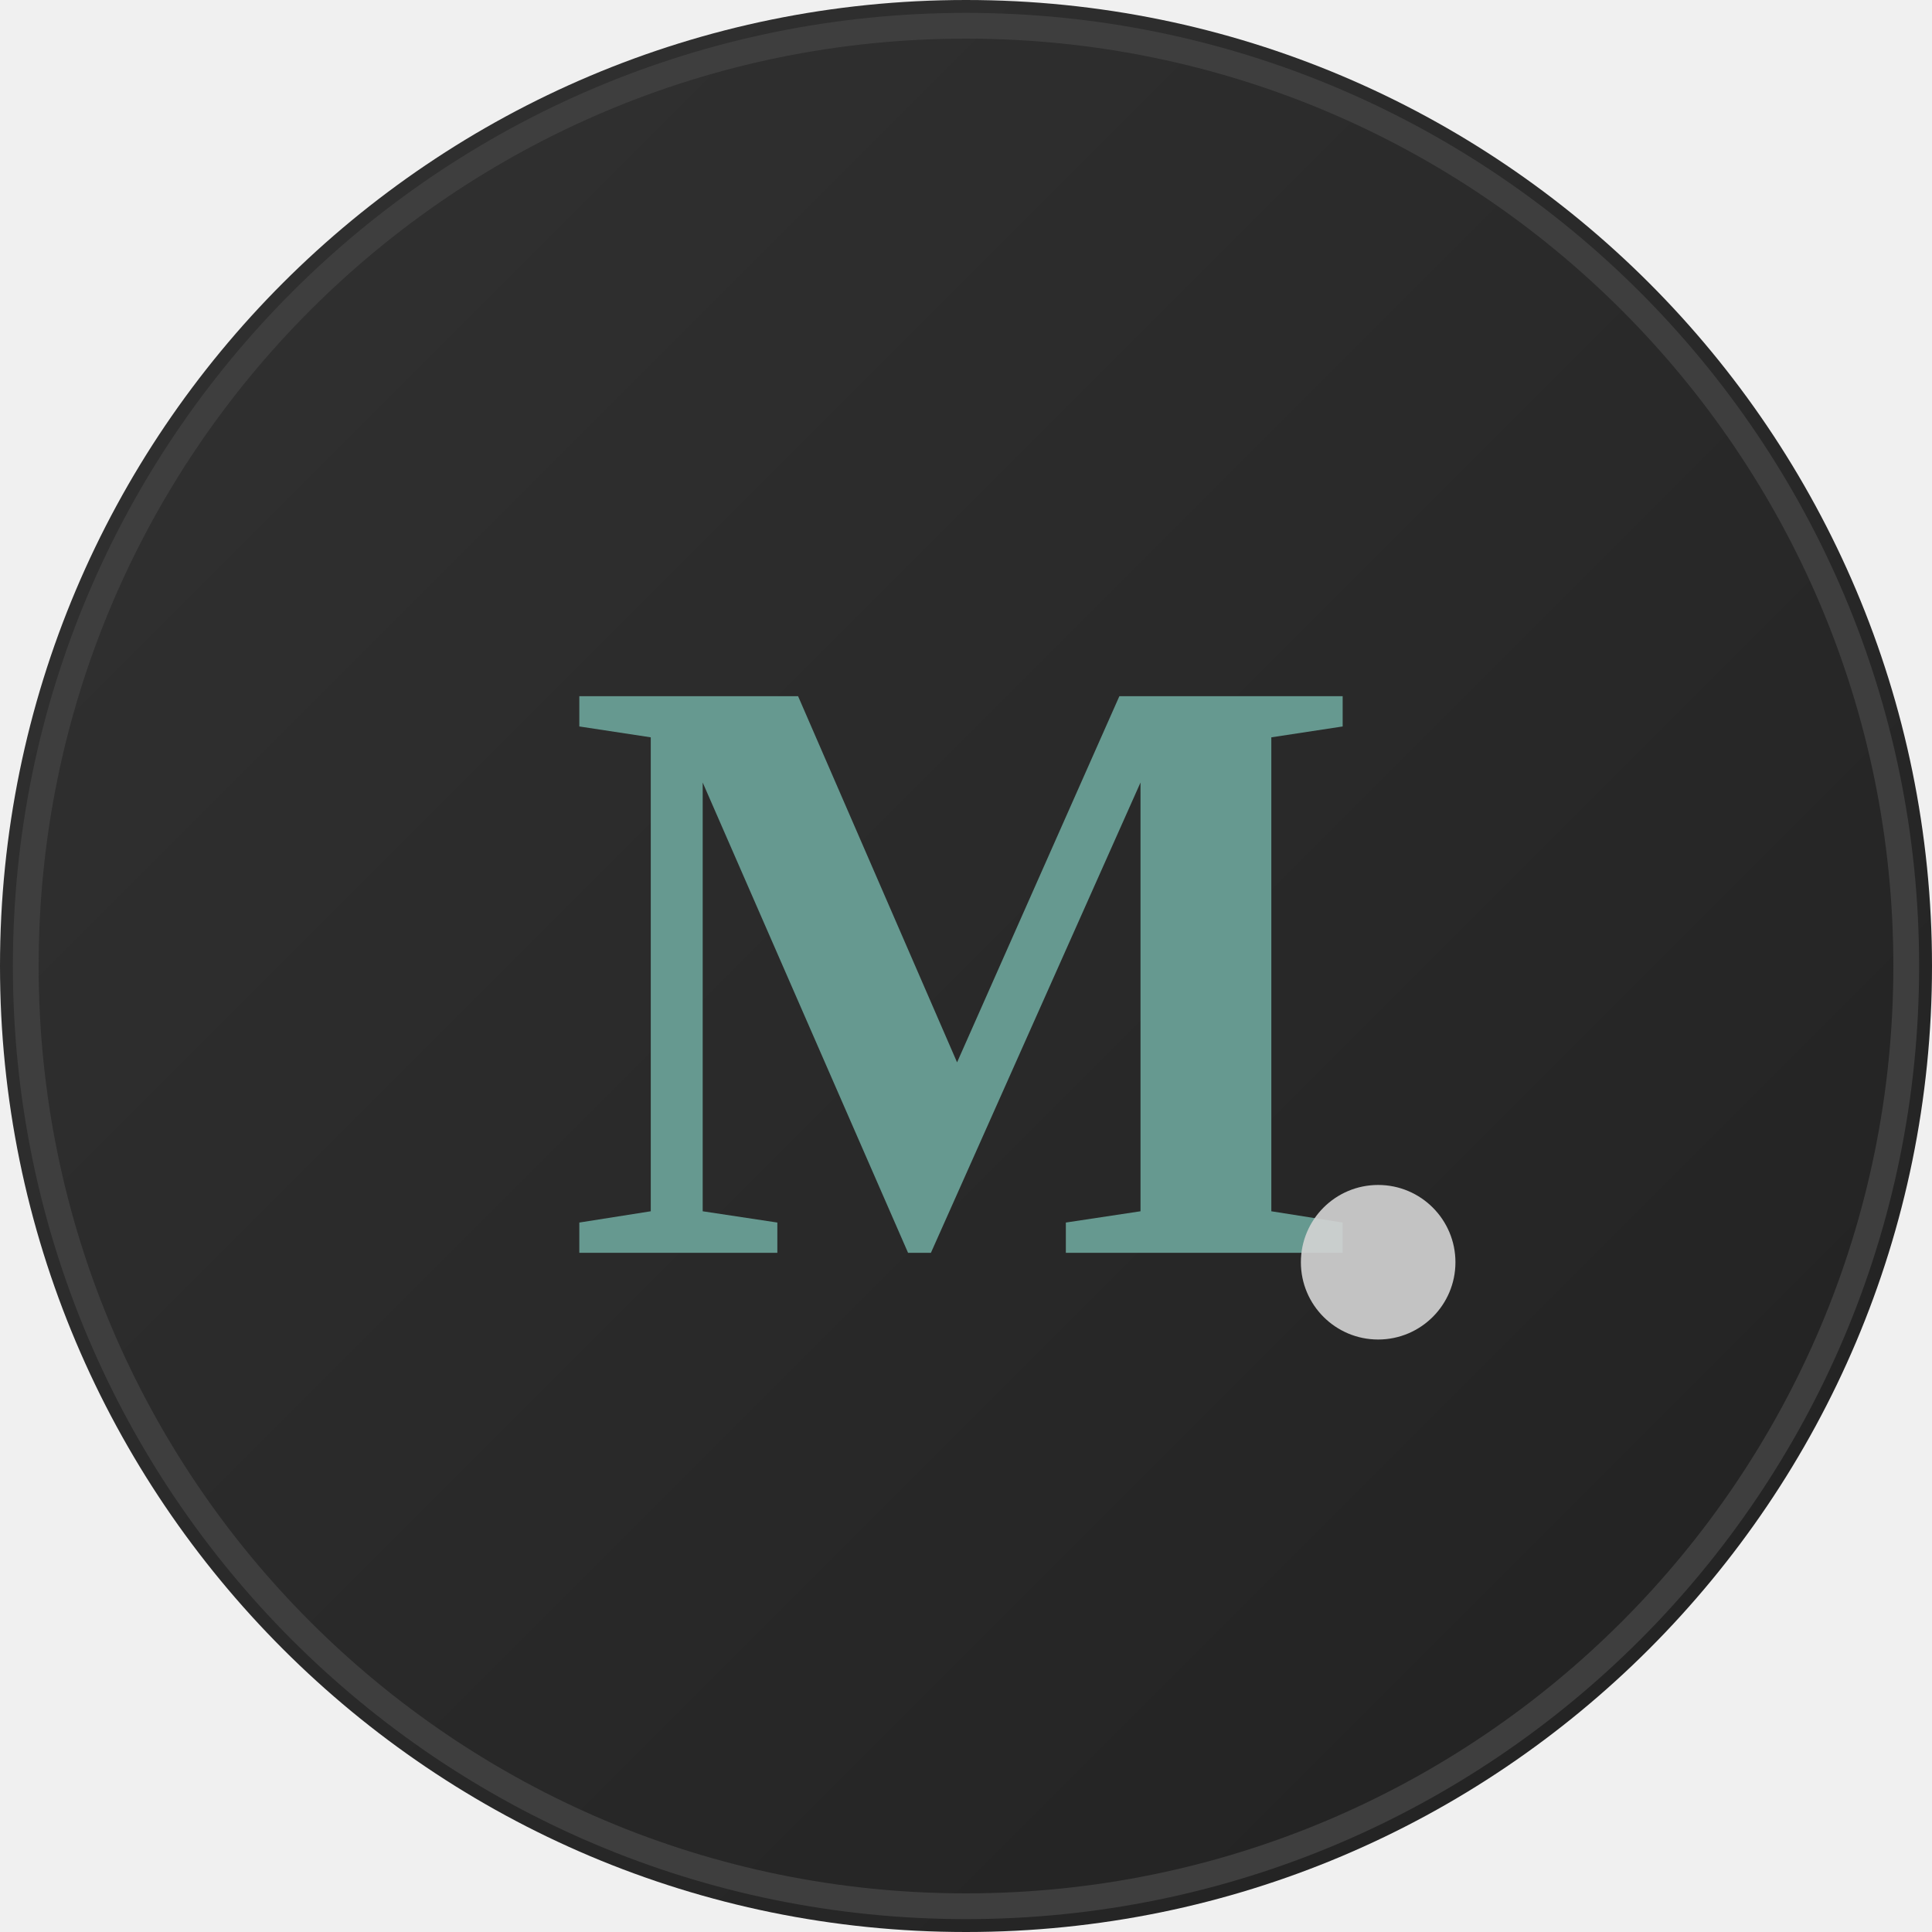
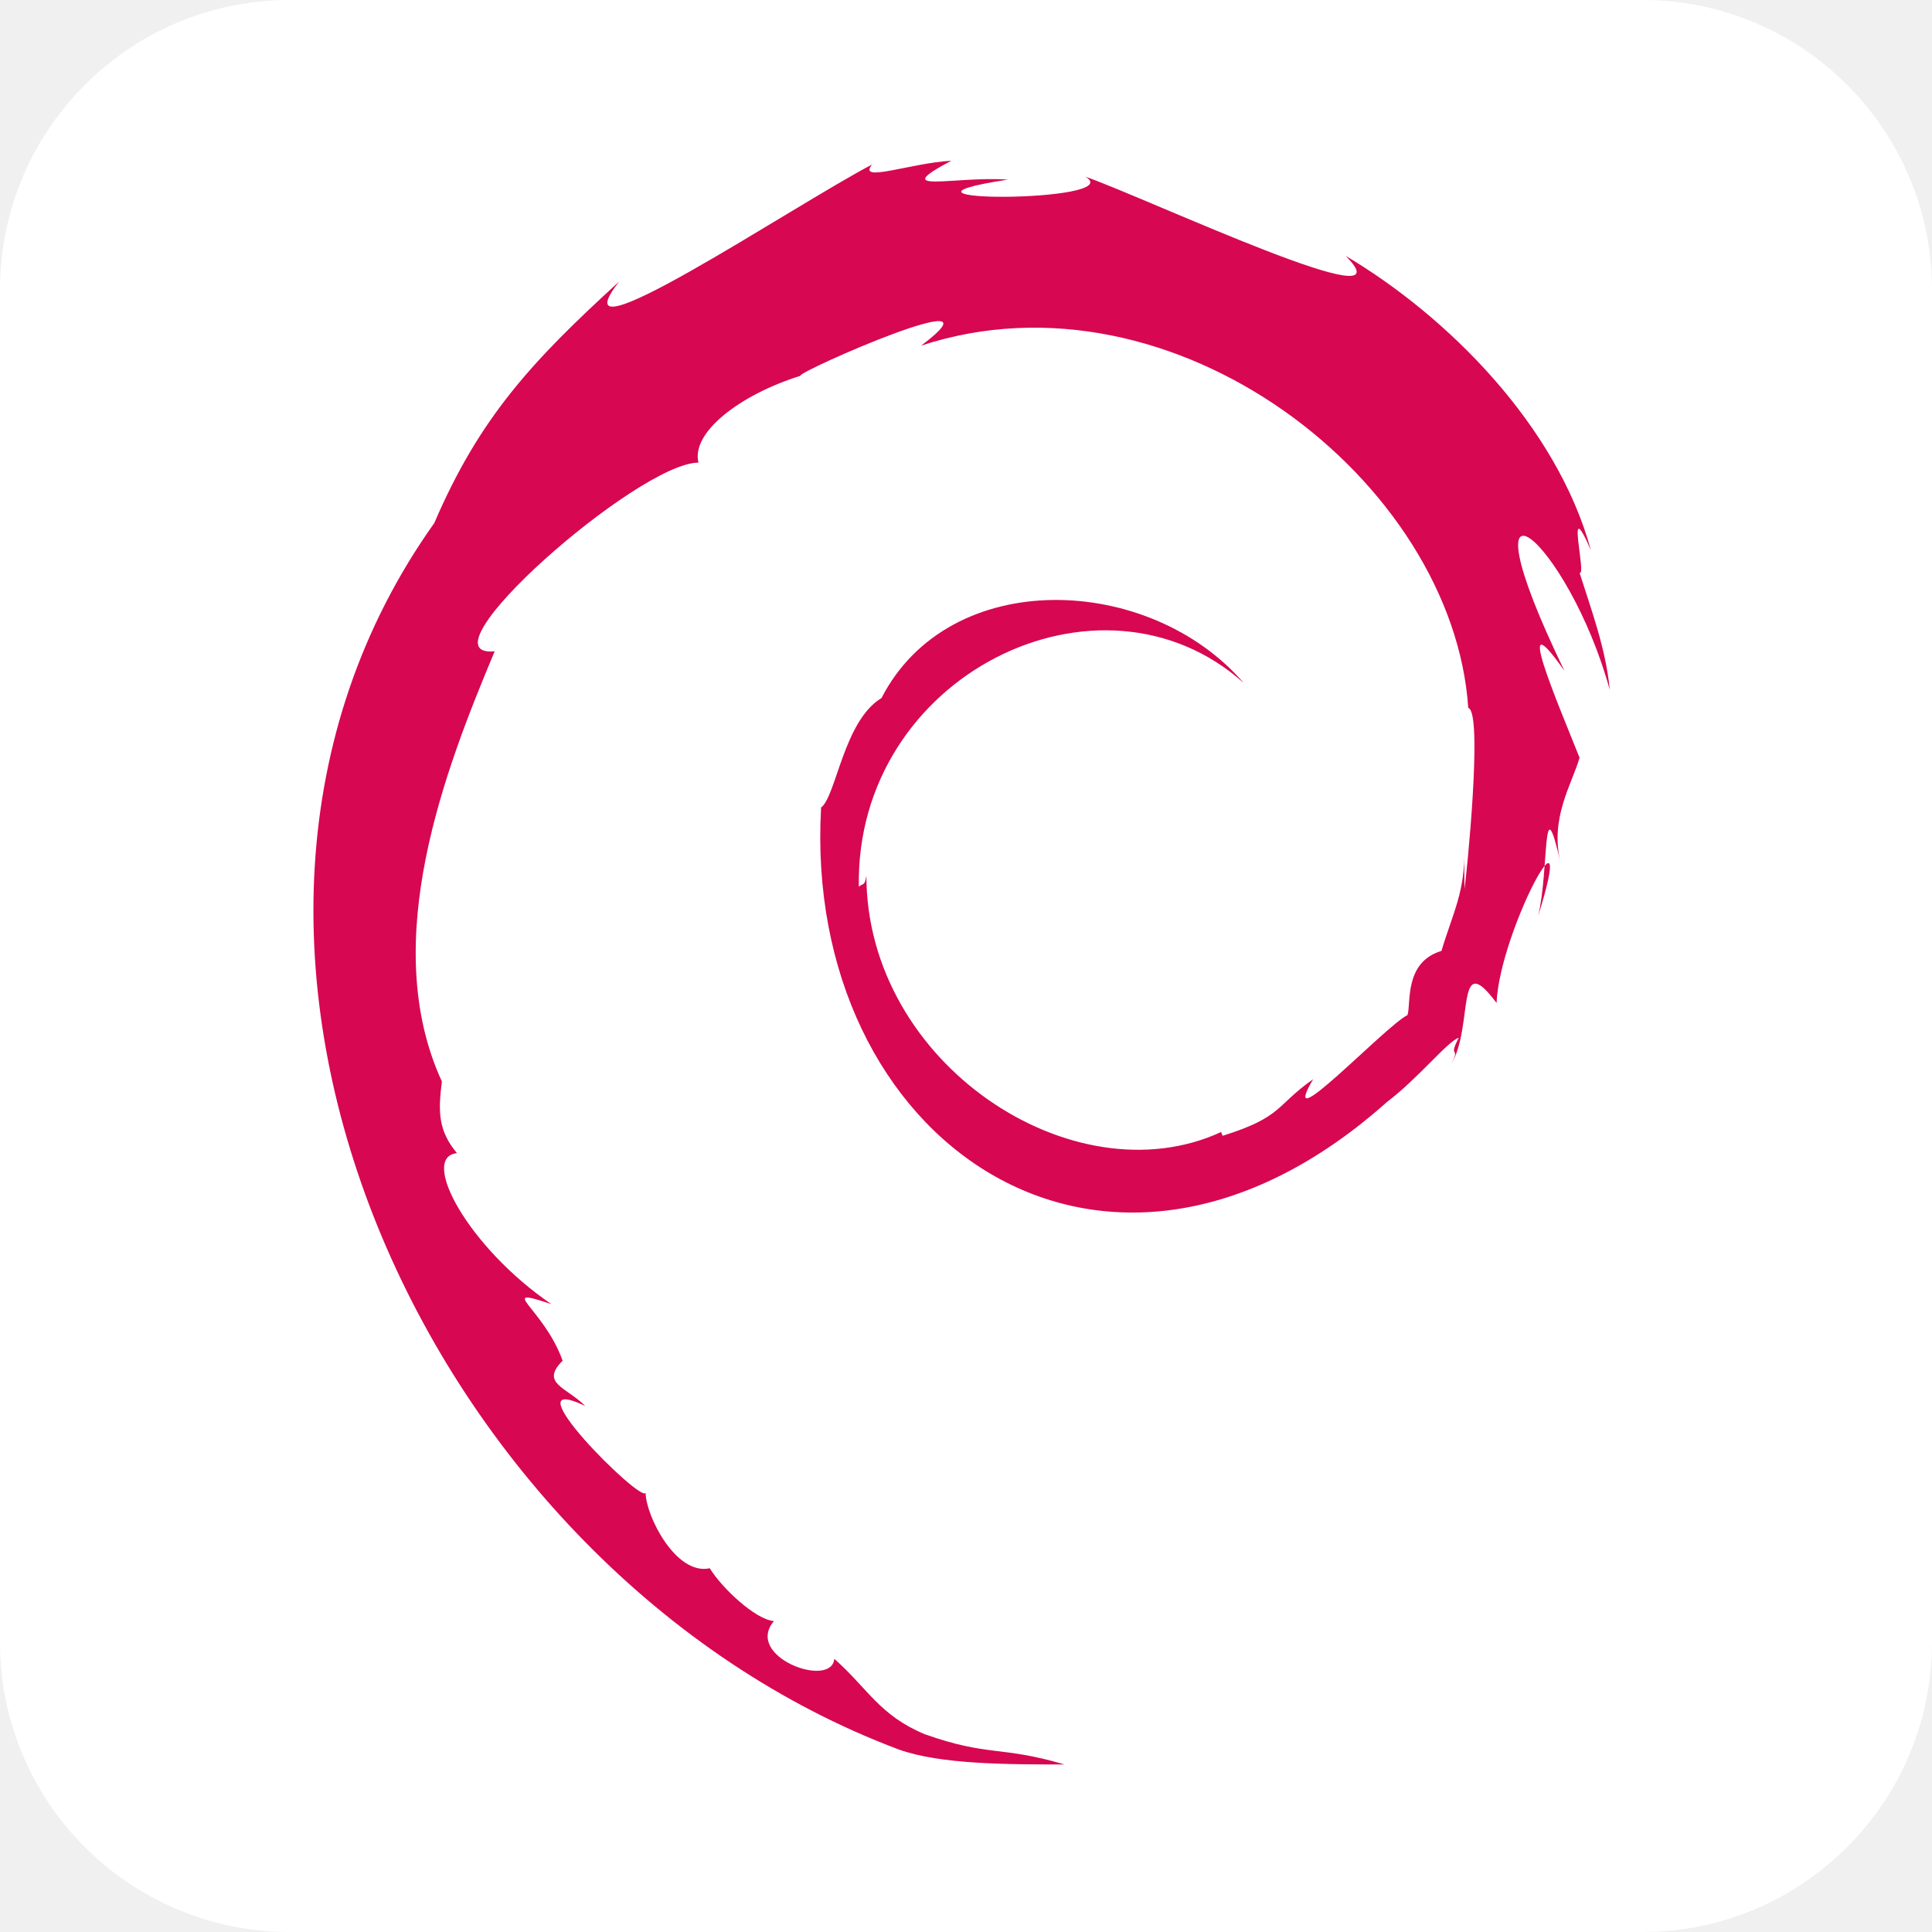
- <svg xmlns="http://www.w3.org/2000/svg" viewBox="0 0 300 300" width="300" height="300">
-   <defs>
-     <linearGradient id="g" x1="0" y1="0" x2="1" y2="1">
-       <stop offset="0%" stop-color="#323232" />
-       <stop offset="100%" stop-color="#212121" />
-     </linearGradient>
-   </defs>
-   <circle cx="150" cy="150" r="150" fill="url(#g)" />
-   <circle cx="150" cy="150" r="146" fill="none" stroke="#3E3E3E" stroke-width="4" />
-   <text x="150" y="150" text-anchor="middle" dominant-baseline="central" font-family="Georgia, 'Times New Roman', serif" font-size="132" font-weight="700" fill="#669990" letter-spacing="-6">M</text>
-   <circle cx="214" cy="196" r="12" fill="#D4D4D4" opacity="0.9" />
+ <svg xmlns="http://www.w3.org/2000/svg" aria-label="Debian" role="img" viewBox="0 0 512 512">
+   <rect width="512" height="512" rx="15%" fill="#ffffff" />
+   <path d="M388 225c.4 11-3 17-6 27-10 3-8 14-9 17-6 3-35 34-25 17-10 7-8 10-24 15l-.4-1c-39 18-94-18-94-68-.4 3-1 2-2 3-1-56 64-88 102-54-25-29-78-31-96 4-10 6-12 26-16 29-5 88 75 145 150 78 8-6 16-16 19-17-3 5.7.6 2-2 7 6-10 1-31 12-16.2.8-19 22-58 11-23 3-12 1-36 6-14-3-12 3-21 5-28-6-15-18-43-4-23-29-60 1-35 12 5-1-10.81-4.9-21.2-8-31 2 1-4-22 3-6-9-33-38-62-65-78 18 18-52-15-69-21 12 7-61 7-20.5.8-14-1-32 4-15-5-10.8.6-25 6-21 1-21 11-85 54-67 31-23 21-37 36-49 64-79 111-2 278 123 325 11 4 29 4 44 4-17-5-20-2-37-8-12-5-15-12-24-20-.7 8-24-.5-16-10-5-.4-14-9-17-14-9 2-17-14-17-20-1 3-37-33-16-23-5-5-12-6-6-12-5-14-18-20-3-15-22-15-35-39-25-40-5-6-5-11-4-19-17-37 1-83 14-114-21 2 38-50 54-50-2-8 11-18 27-23-1-1 56-26 32-8 67-22 141 36 145 96 4 1-.5 45-1 48" fill="#d70751" />
</svg>
